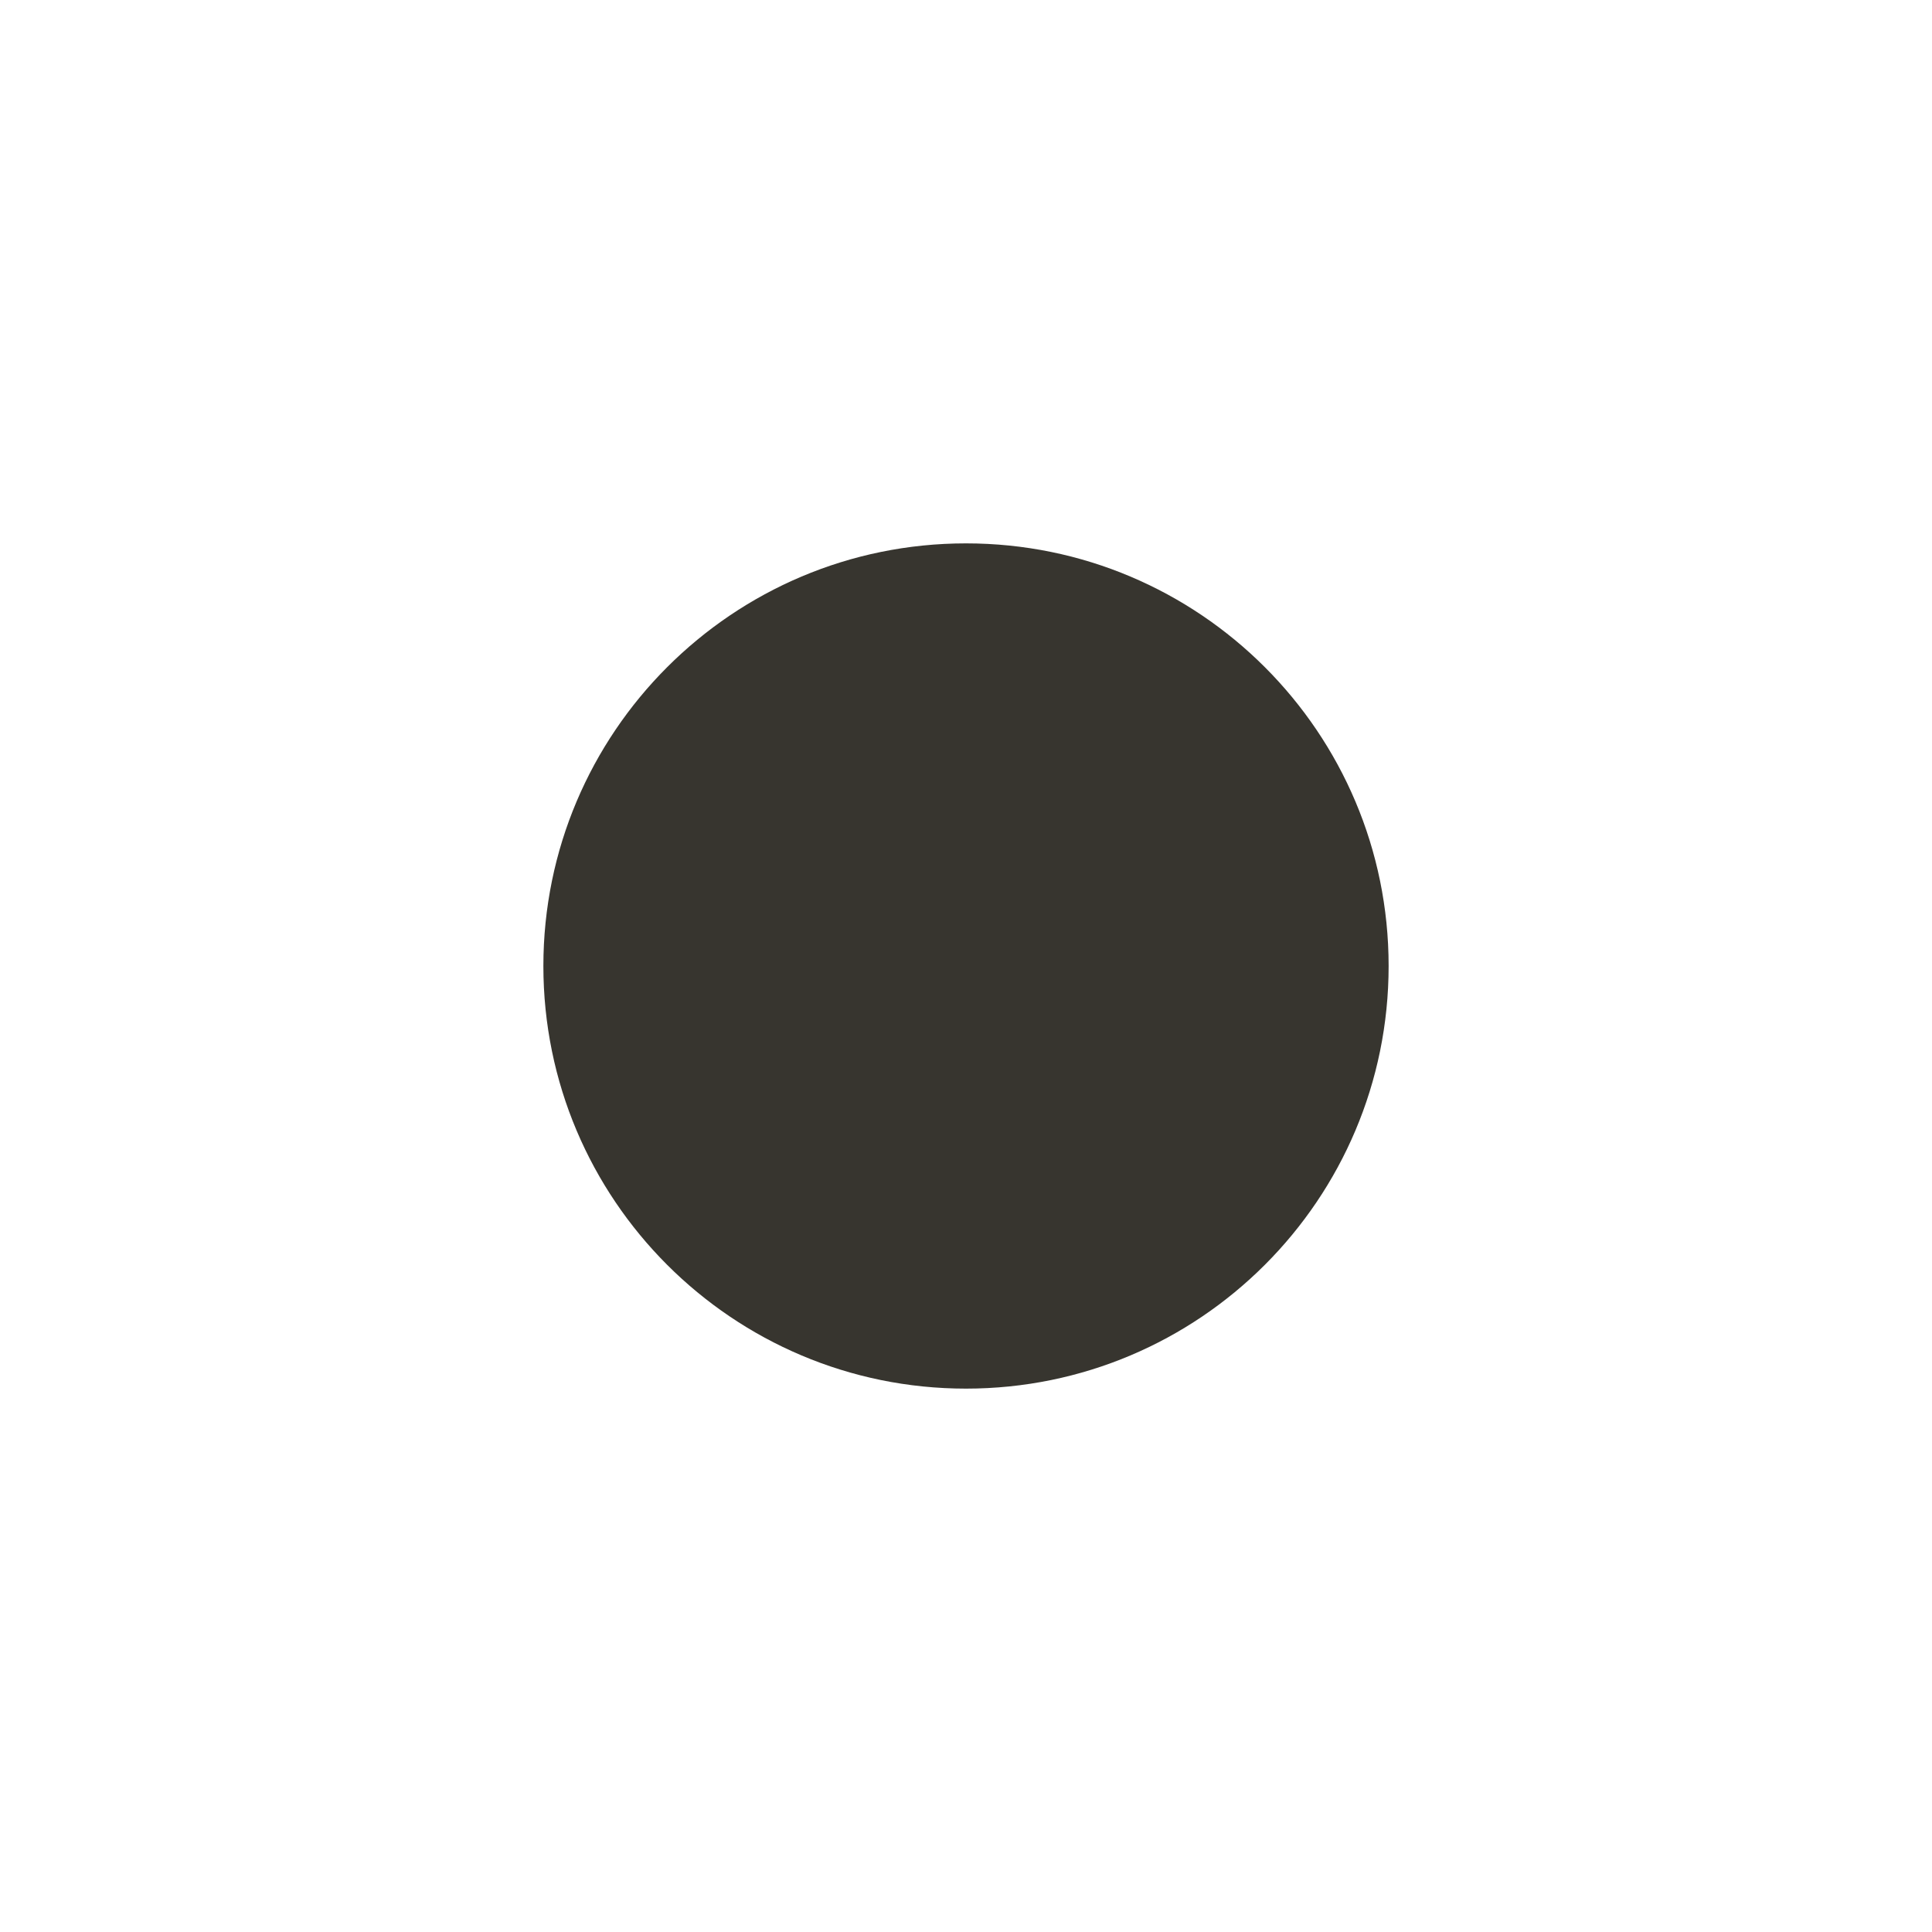
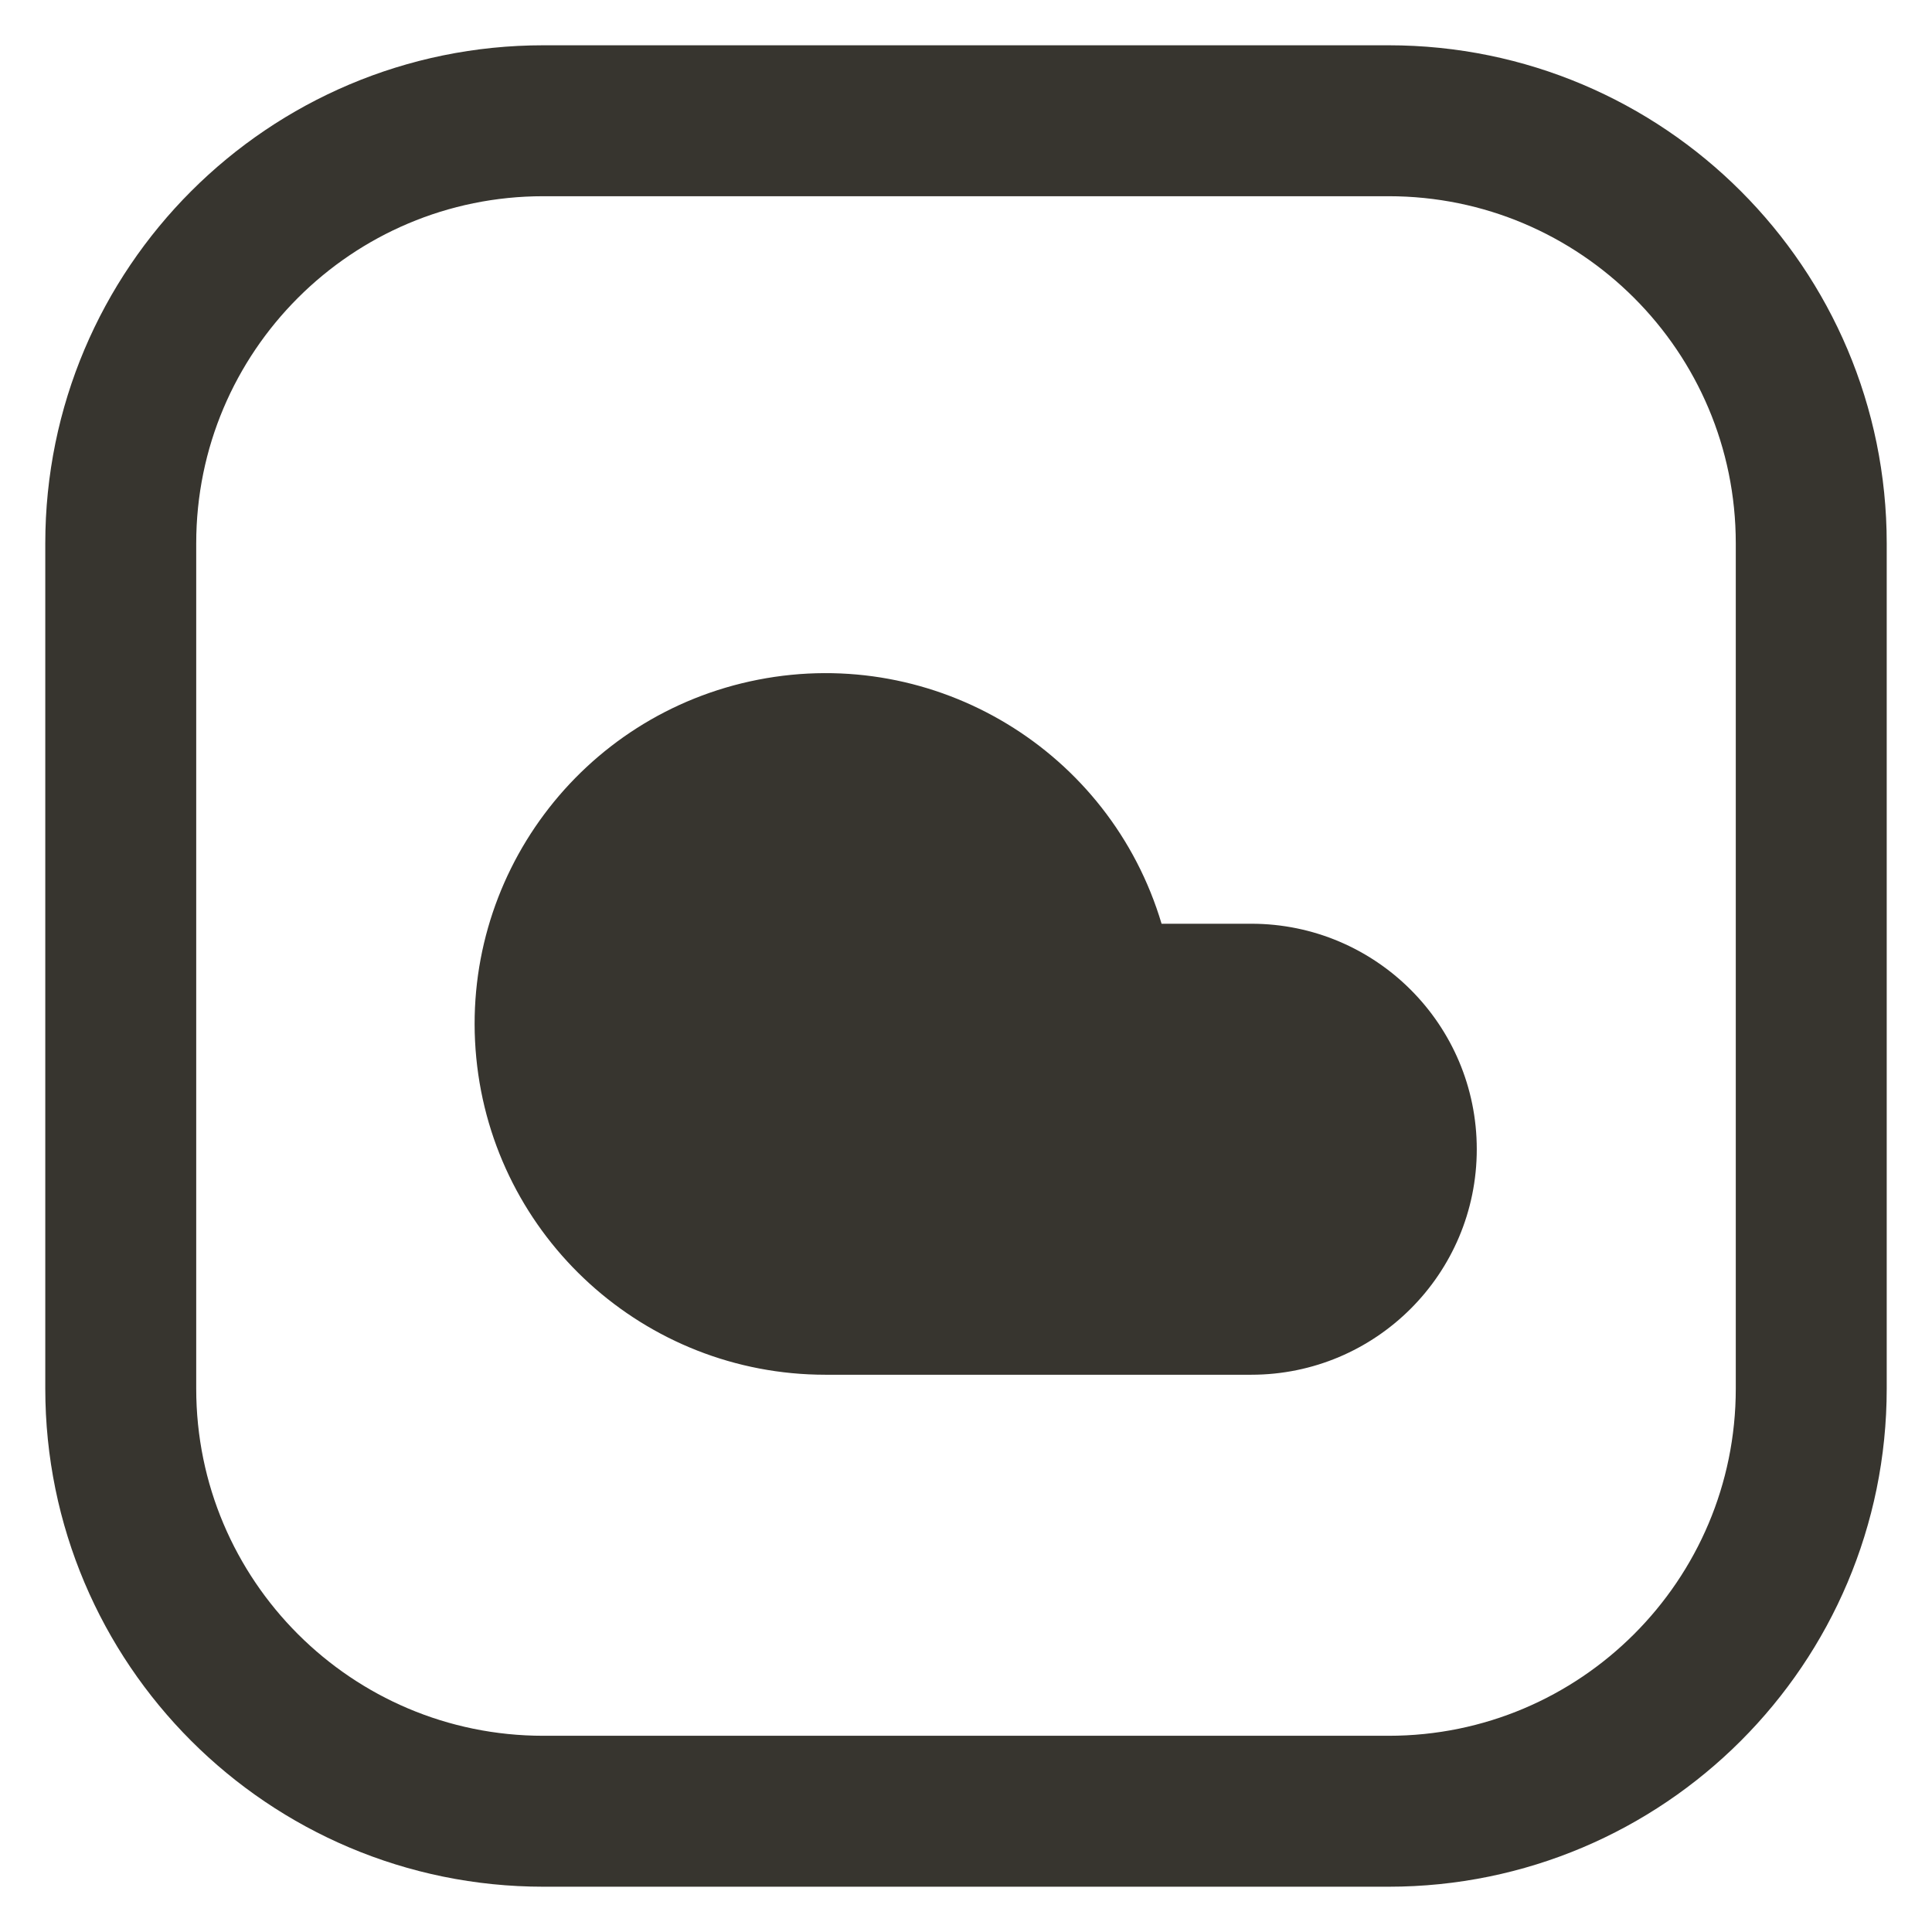
<svg xmlns="http://www.w3.org/2000/svg" viewBox="0 0 32 32">
  <style>
-     circle { fill: #37352F; }
-     @media (prefers-color-scheme: dark) { circle { fill: #E9E9E7; } }
+     .frame { stroke: #37352F; }
+     .cloud { fill: #37352F; }
+     @media (prefers-color-scheme: dark) {
+       .frame { stroke: #E9E9E7; }
+       .cloud { fill: #E9E9E7; }
+     }
  </style>
-   <circle cx="16" cy="16" r="7" />
+   <rect class="frame" x="2" y="2" width="28" height="28" rx="7" fill="none" stroke-width="2.5" />
+   <g transform="translate(6.2,7) scale(0.83)">
+     <path class="cloud" d="M17.5 19H9a7 7 0 1 1 6.71-9h1.79a4.5 4.5 0 1 1 0 9Z" />
+   </g>
</svg>
